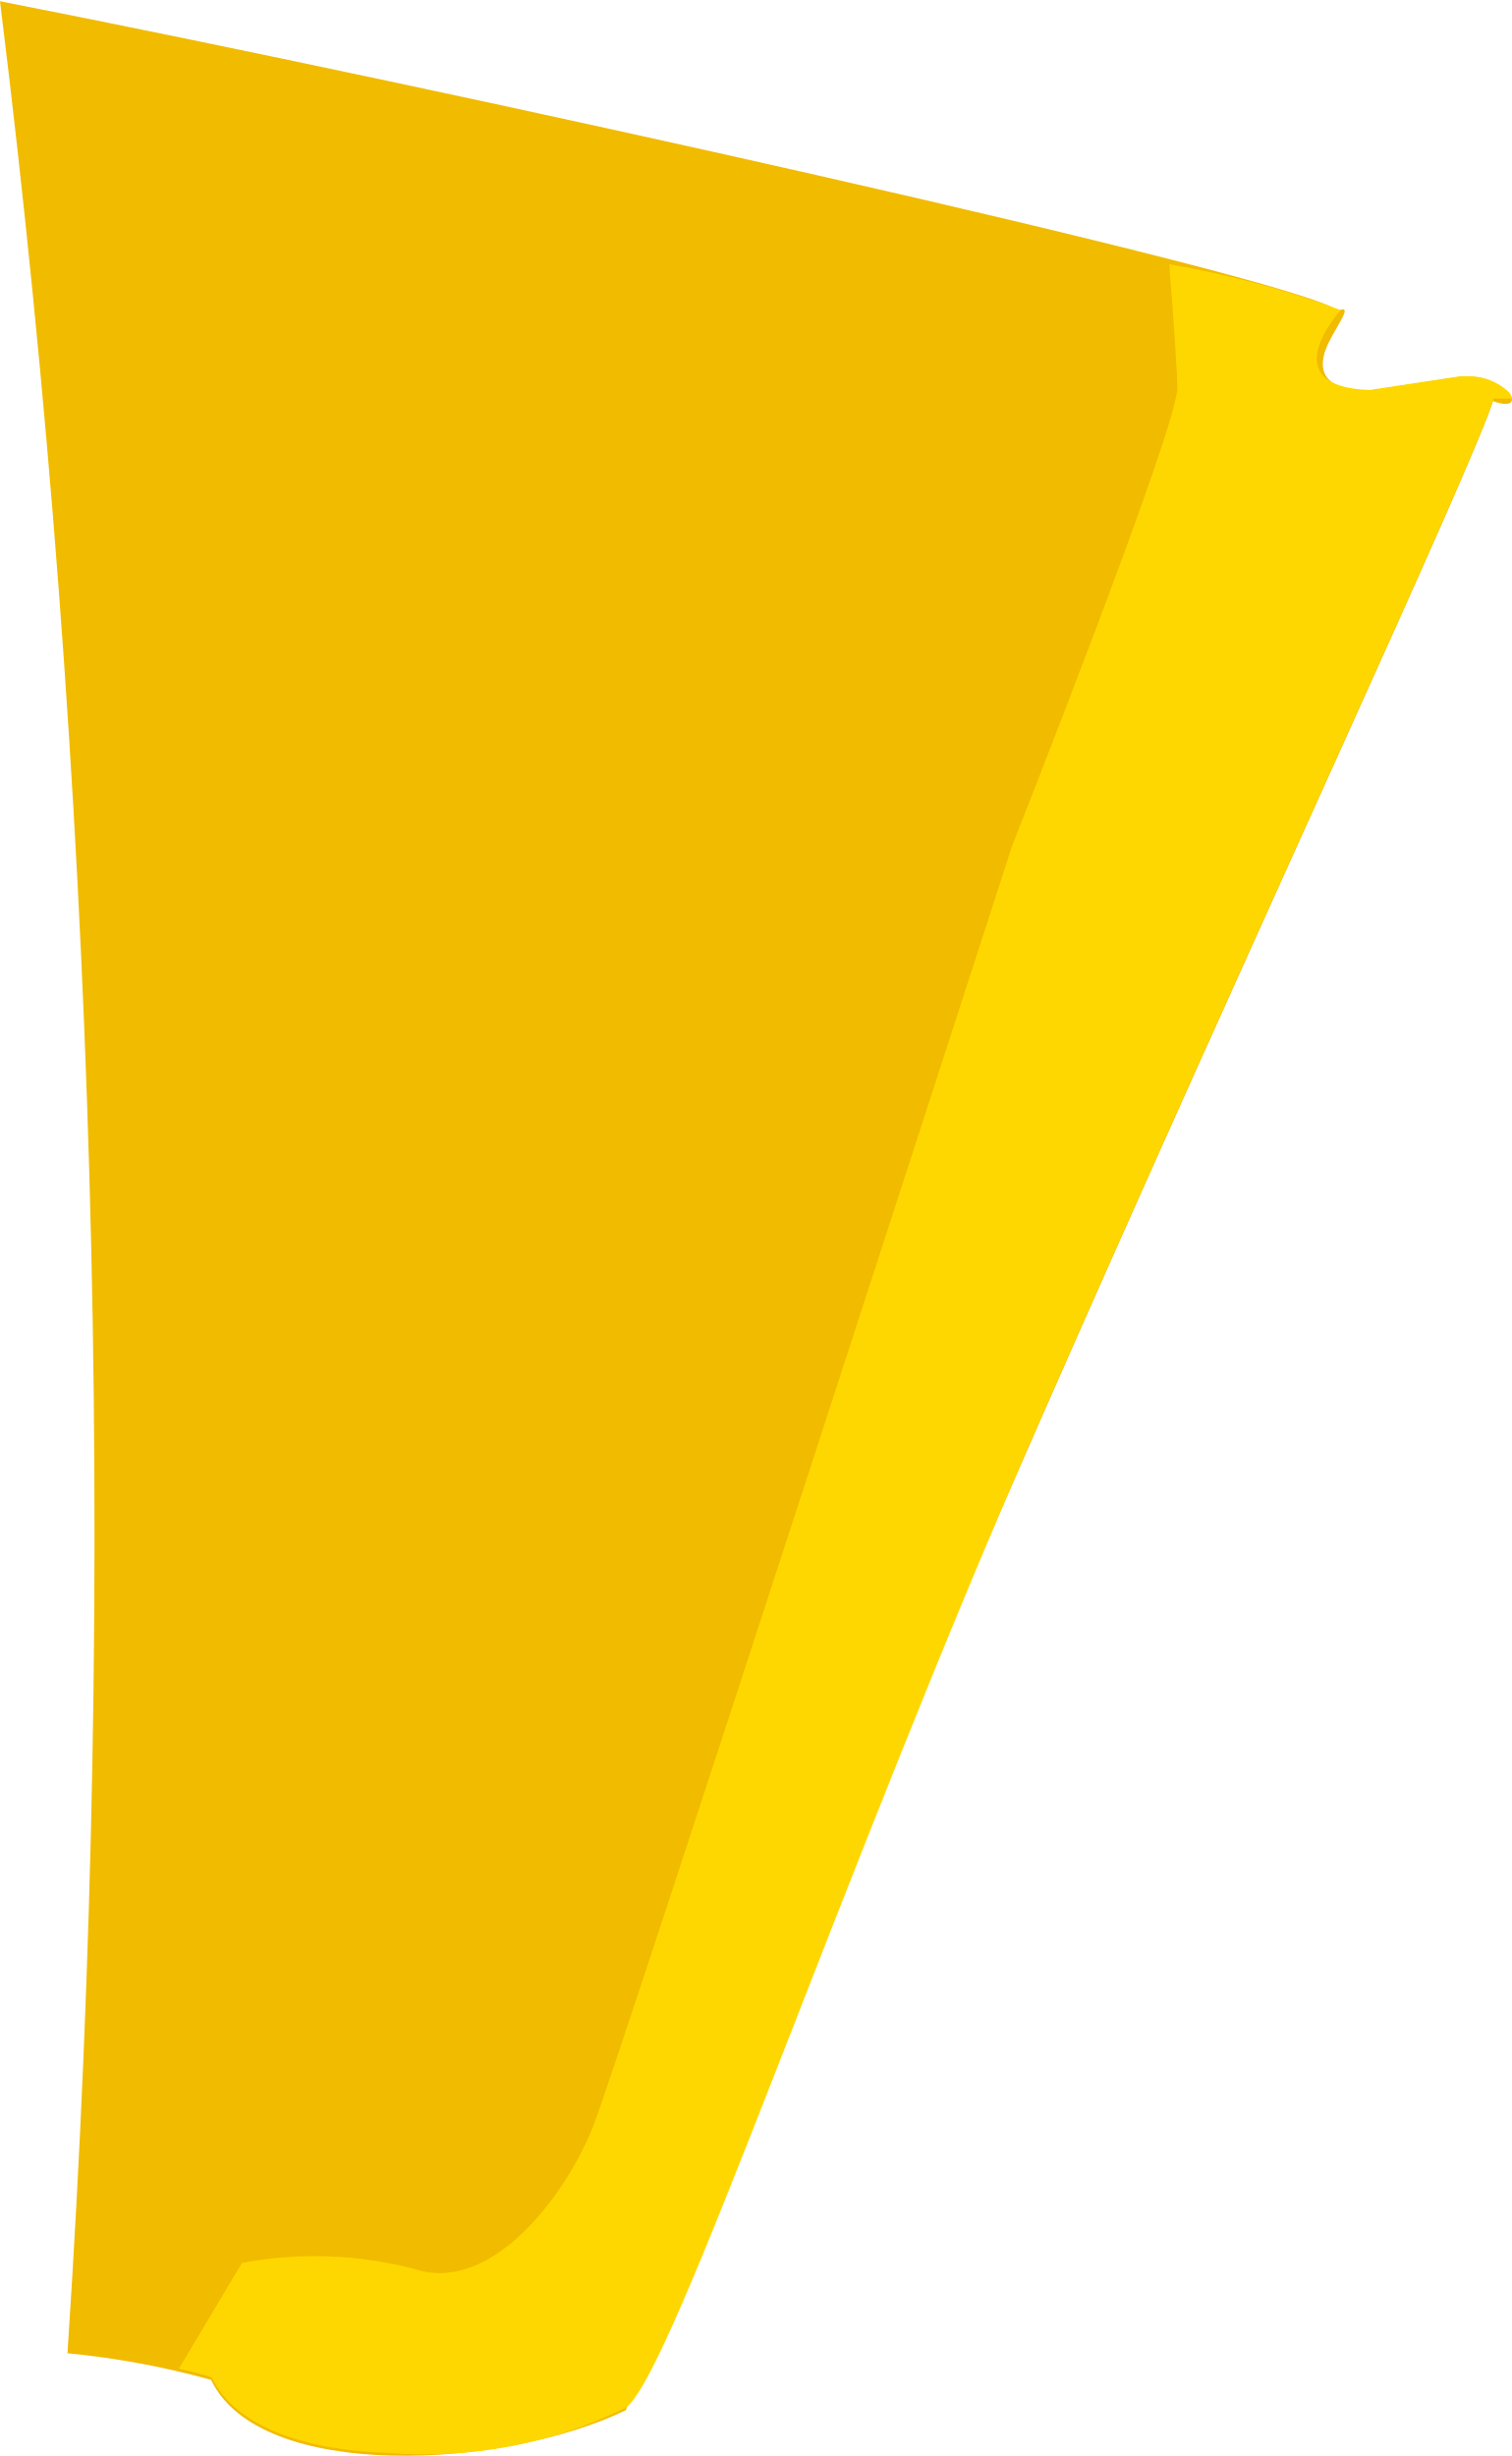
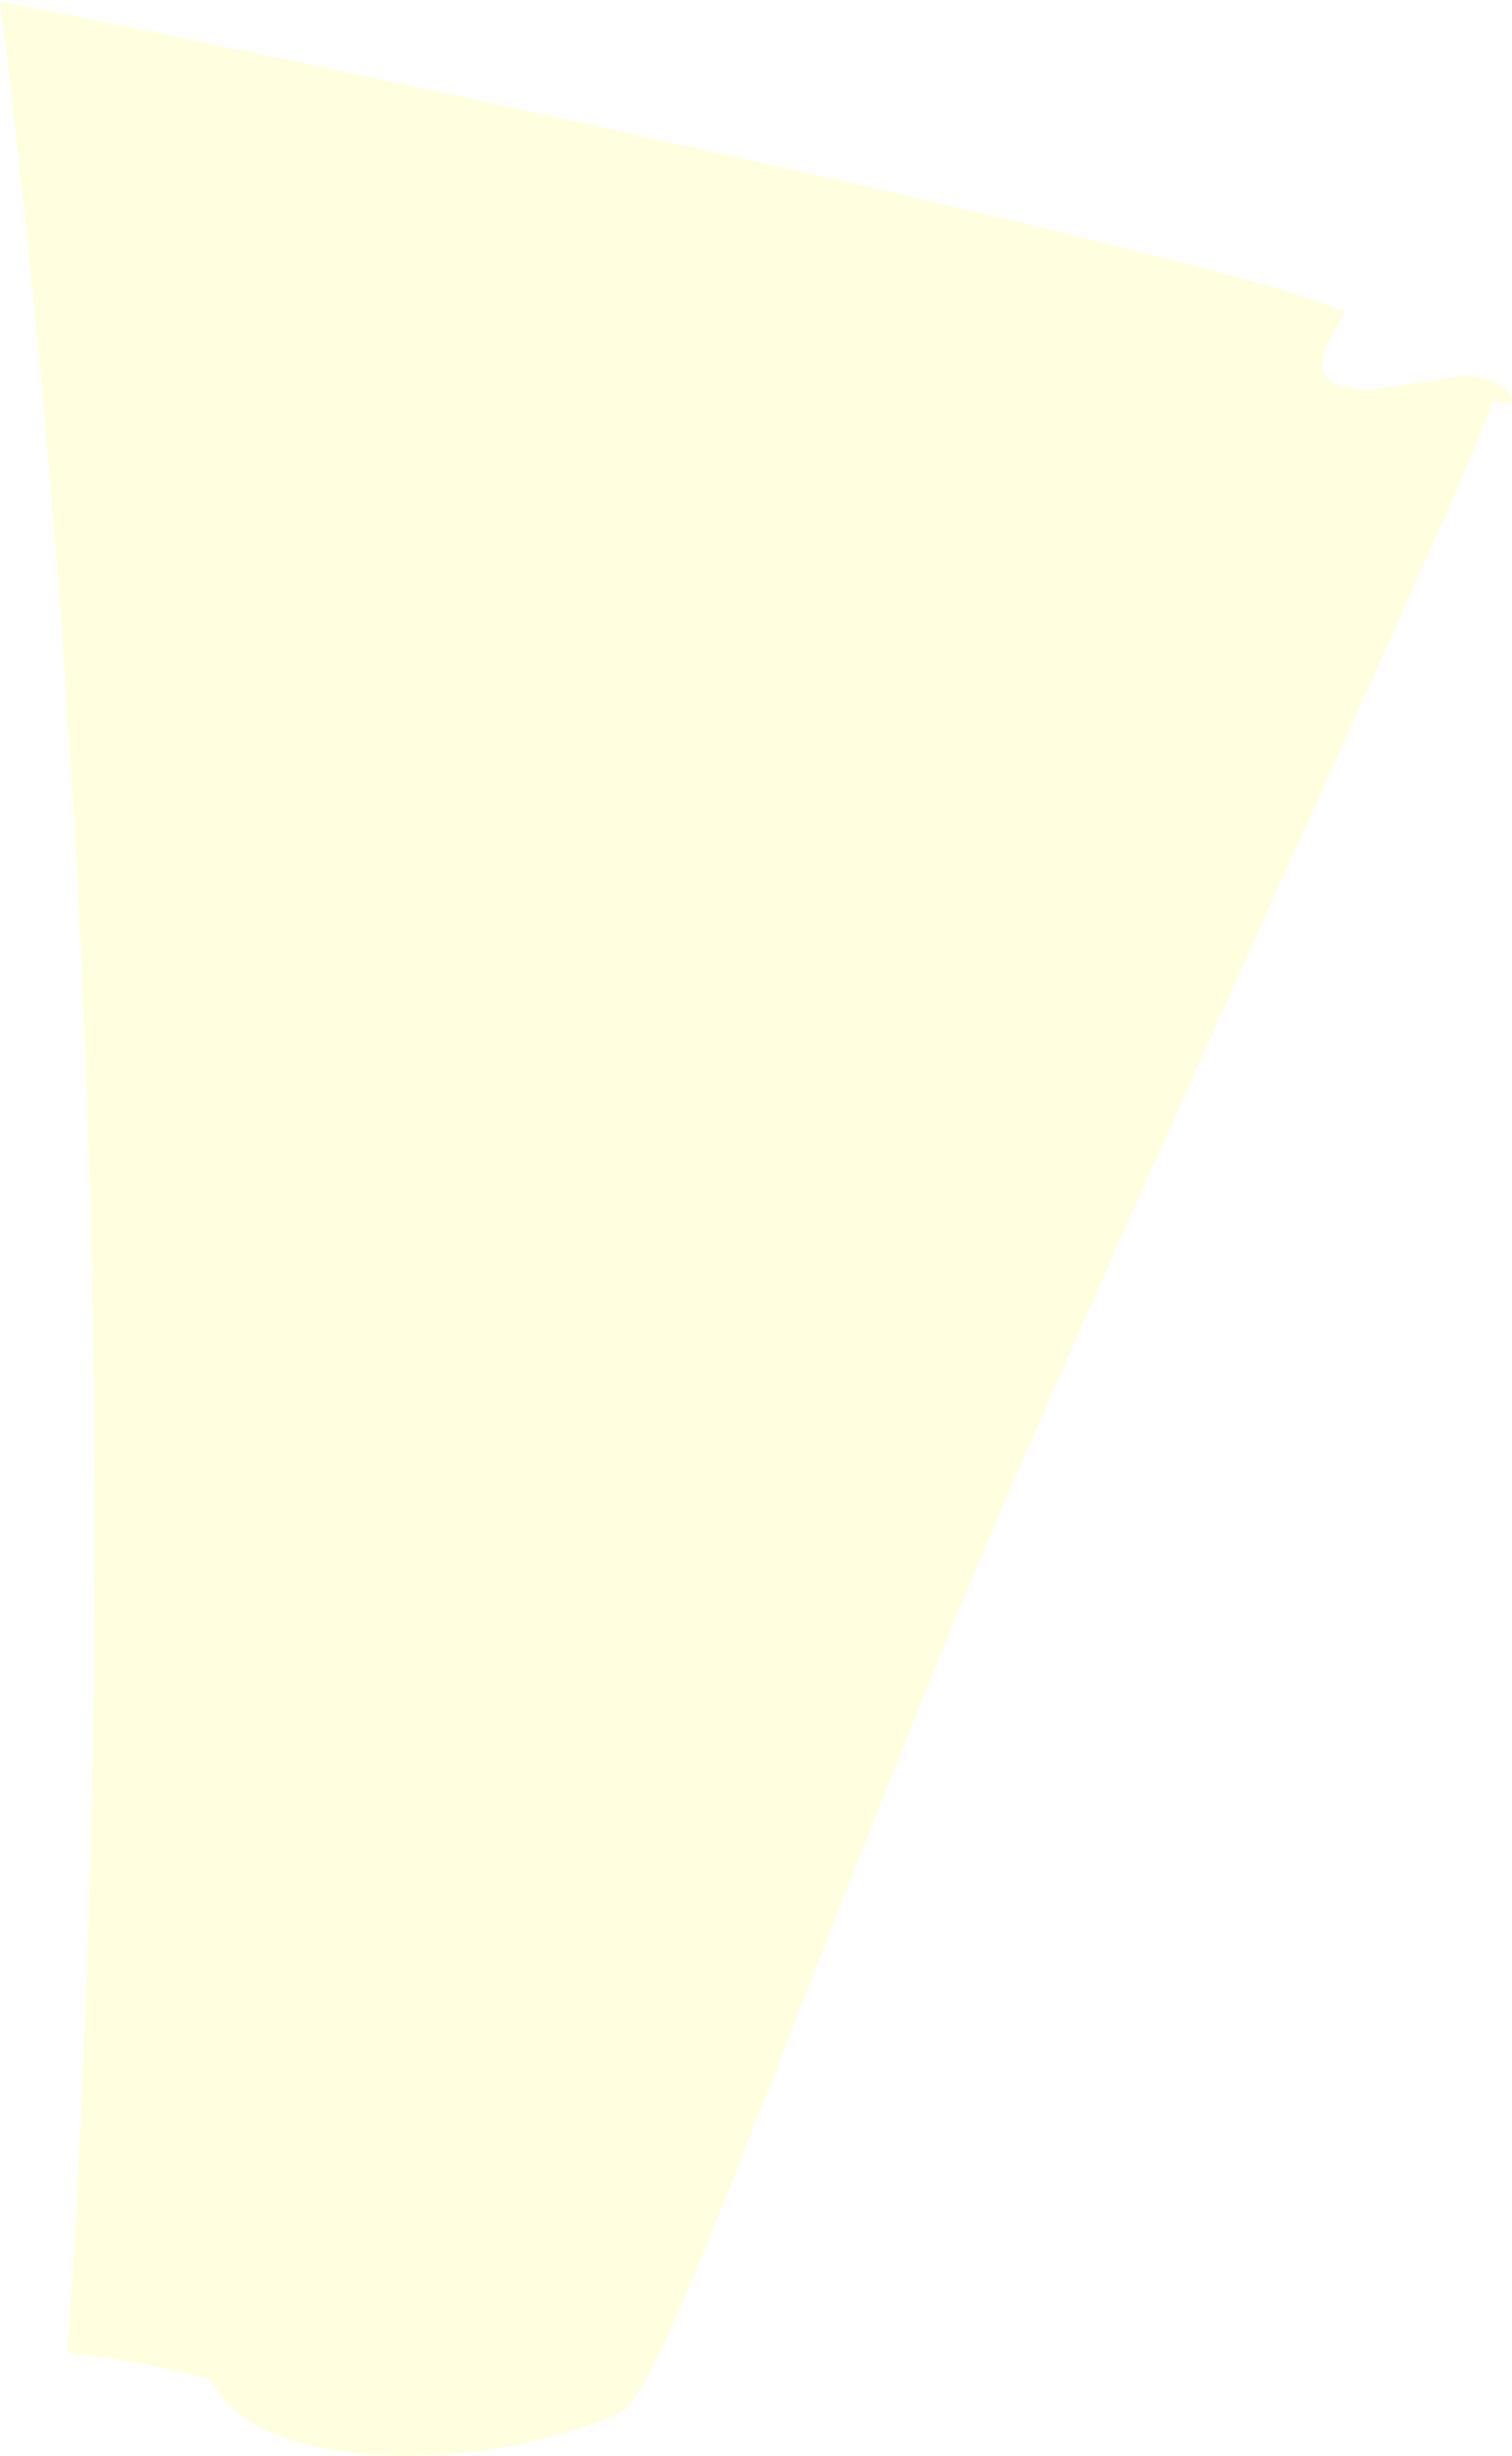
<svg xmlns="http://www.w3.org/2000/svg" id="Calque_1" data-name="Calque 1" viewBox="0 0 24.42 39.68">
  <defs>
-     <style>.cls-1{fill:#f1bb00;}.cls-1,.cls-2{fill-rule:evenodd;}.cls-2{fill:#FFD700;}</style>
+     <style>.cls-1{fill:#ffffe0;}.cls-1,.cls-2{fill-rule:evenodd;}.cls-2{fill:#ffffe0;}</style>
  </defs>
  <g id="Group_16" data-name="Group 16">
    <path class="cls-1" d="M181.46,12.05a1,1,0,0,0-.78-.23l-1.45.22c-.77,0-.82-.35-.7-.67s.48-.74.2-.62c-.72-.56-14.52-3.61-21.62-5a201.3,201.3,0,0,1,1.09,38,13.51,13.51,0,0,1,2.32.43c.79,1.66,4.74,1.44,6.7.49.32-.9,3.42-8.54,6.77-16.16s6.9-15.22,7.24-16.3C181.56,12.33,181.6,12.19,181.46,12.05Z" transform="translate(-157.11 -5.73)" />
    <path id="Fill_4" data-name="Fill 4" class="cls-2" d="M176.13,12c0,.65-2.67,7.4-2.67,7.4S167.12,39,166.69,40.09s-1.63,2.71-2.88,2.3a6.38,6.38,0,0,0-2.79-.1L160,44a4.45,4.45,0,0,1,.53.14c.39.81,1.54,1.18,2.85,1.22a7.35,7.35,0,0,0,3.84-.73c.76-.54,3.43-8.54,6.78-16.16s6.9-15.22,7.24-16.3l.2,0c.06,0,.09,0,.1,0a.25.25,0,0,0-.07-.12.93.93,0,0,0-.61-.24h-.17l-1.45.22h0c-1.6-.05-.47-1.29-.47-1.29A15.7,15.7,0,0,0,176,10C176.08,11,176.13,11.78,176.13,12Z" transform="translate(-157.11 -5.73)" />
  </g>
</svg>
